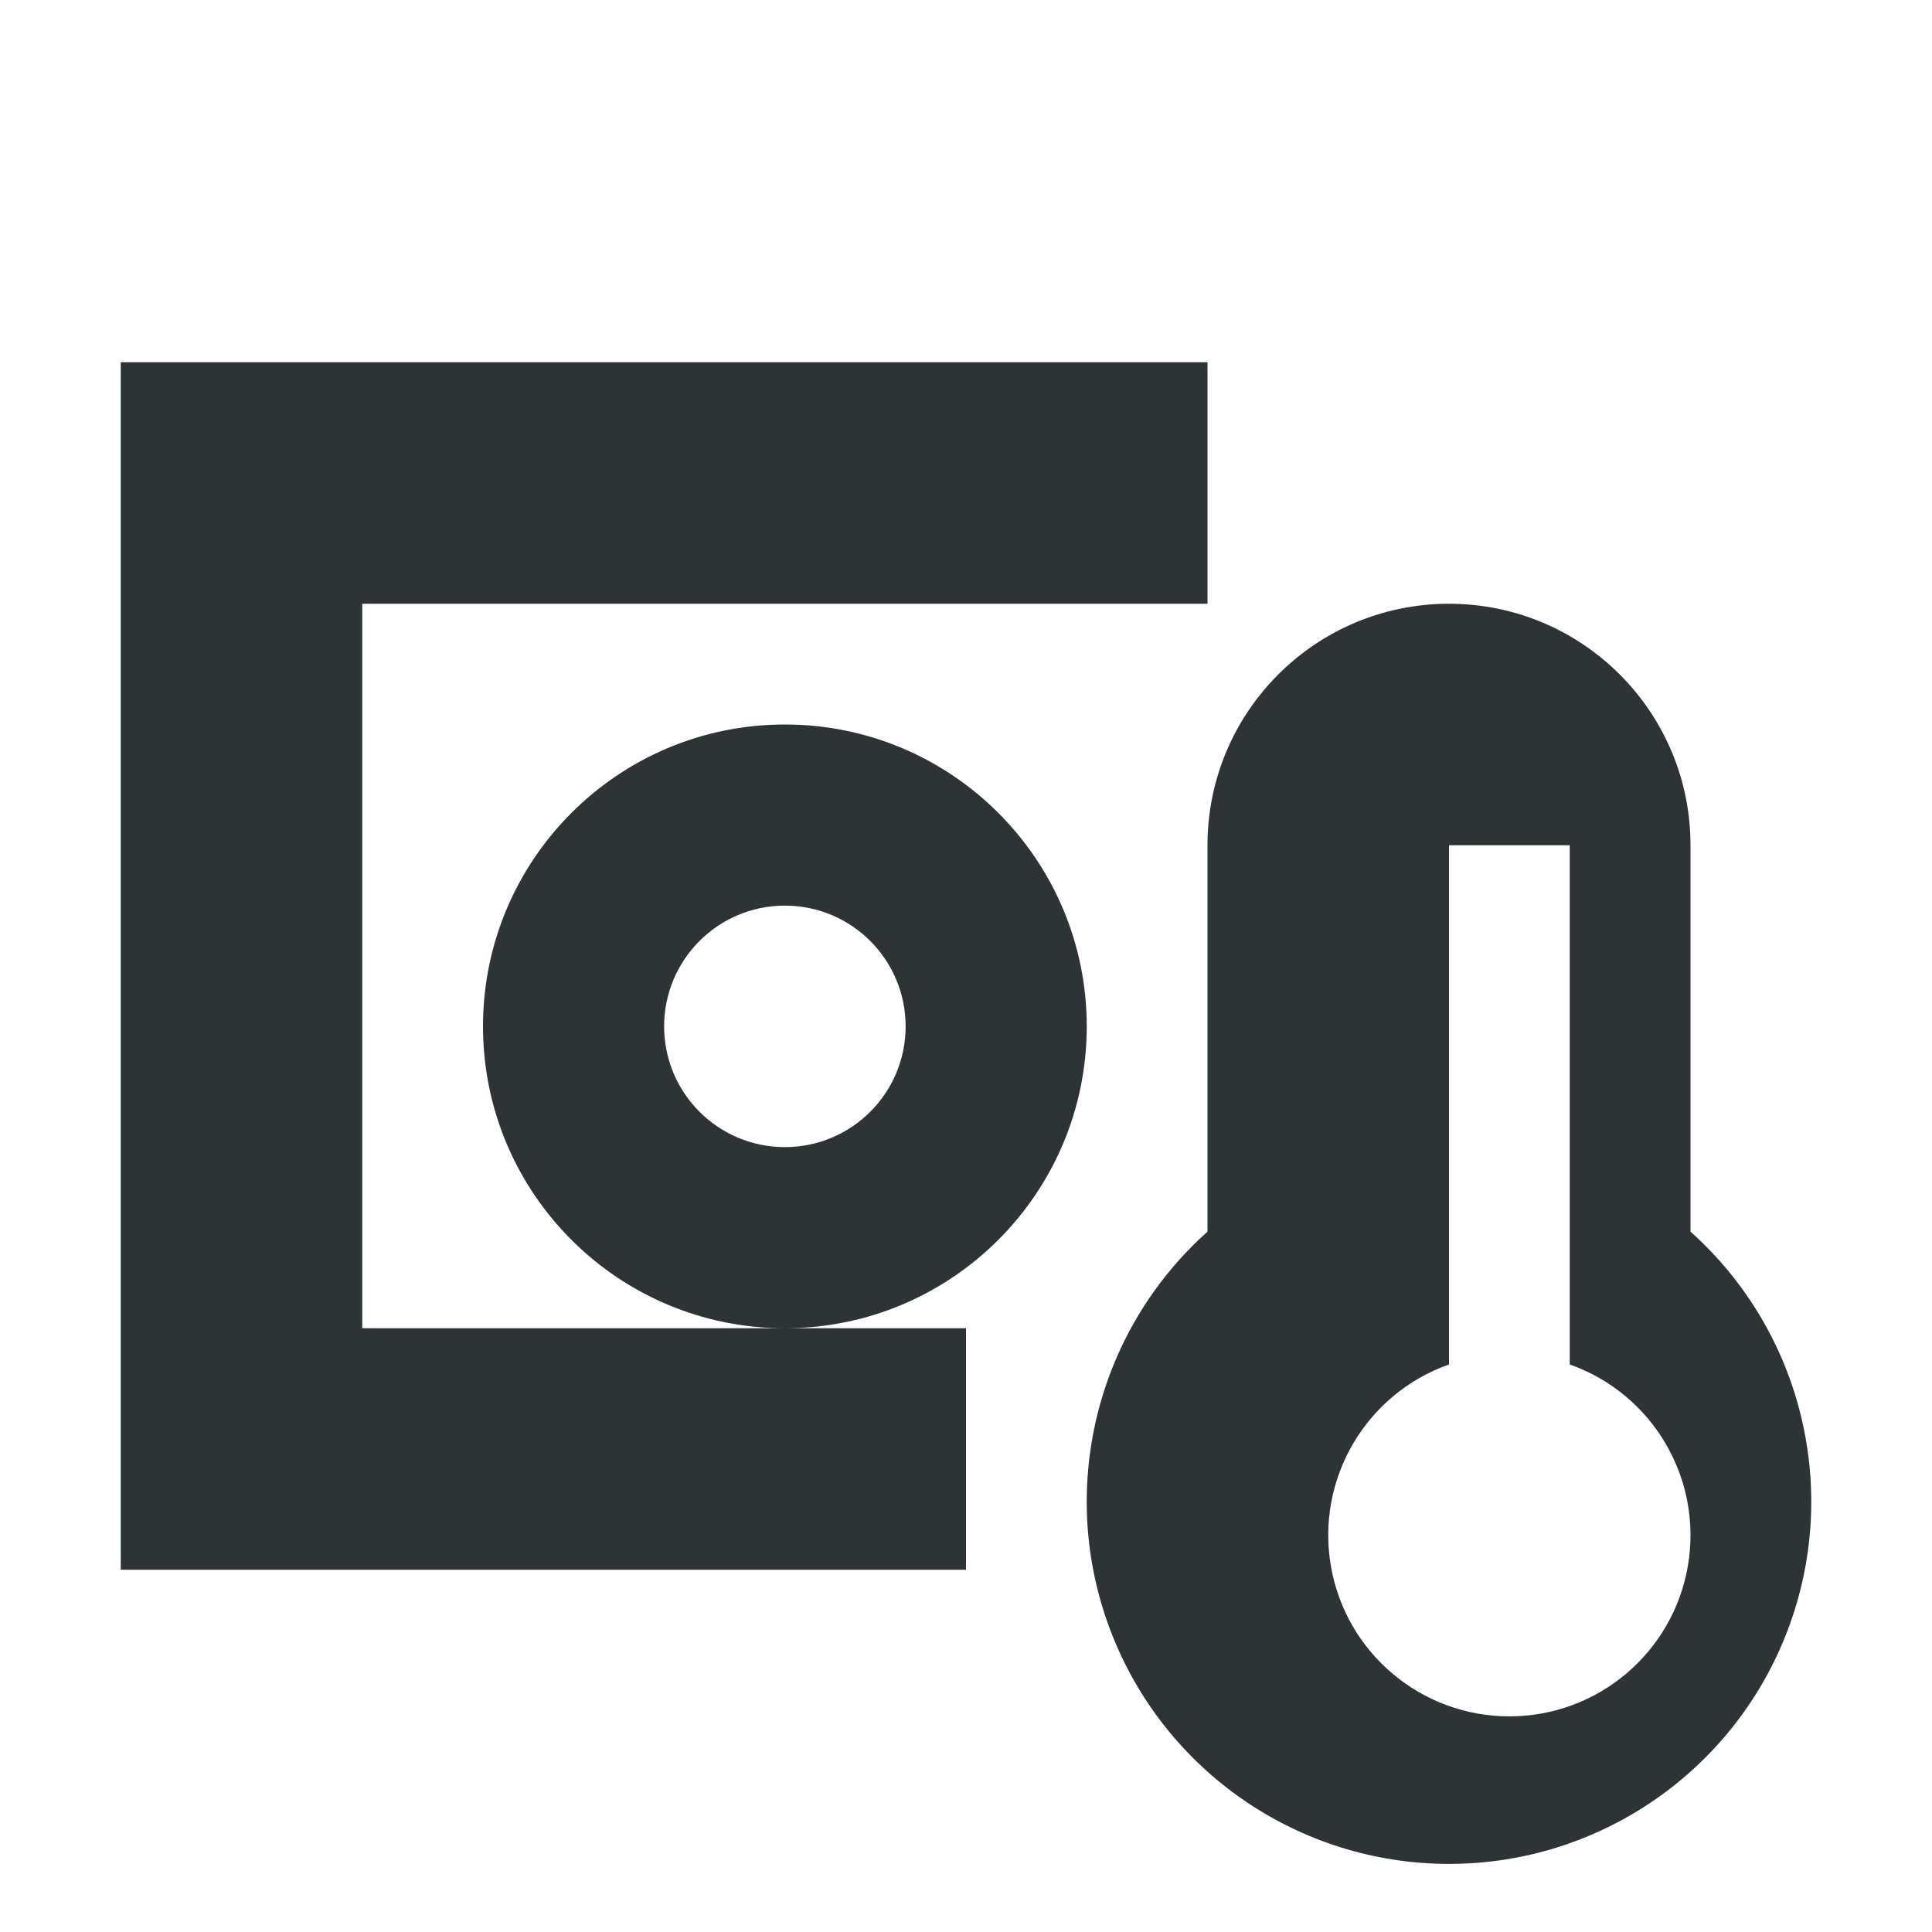
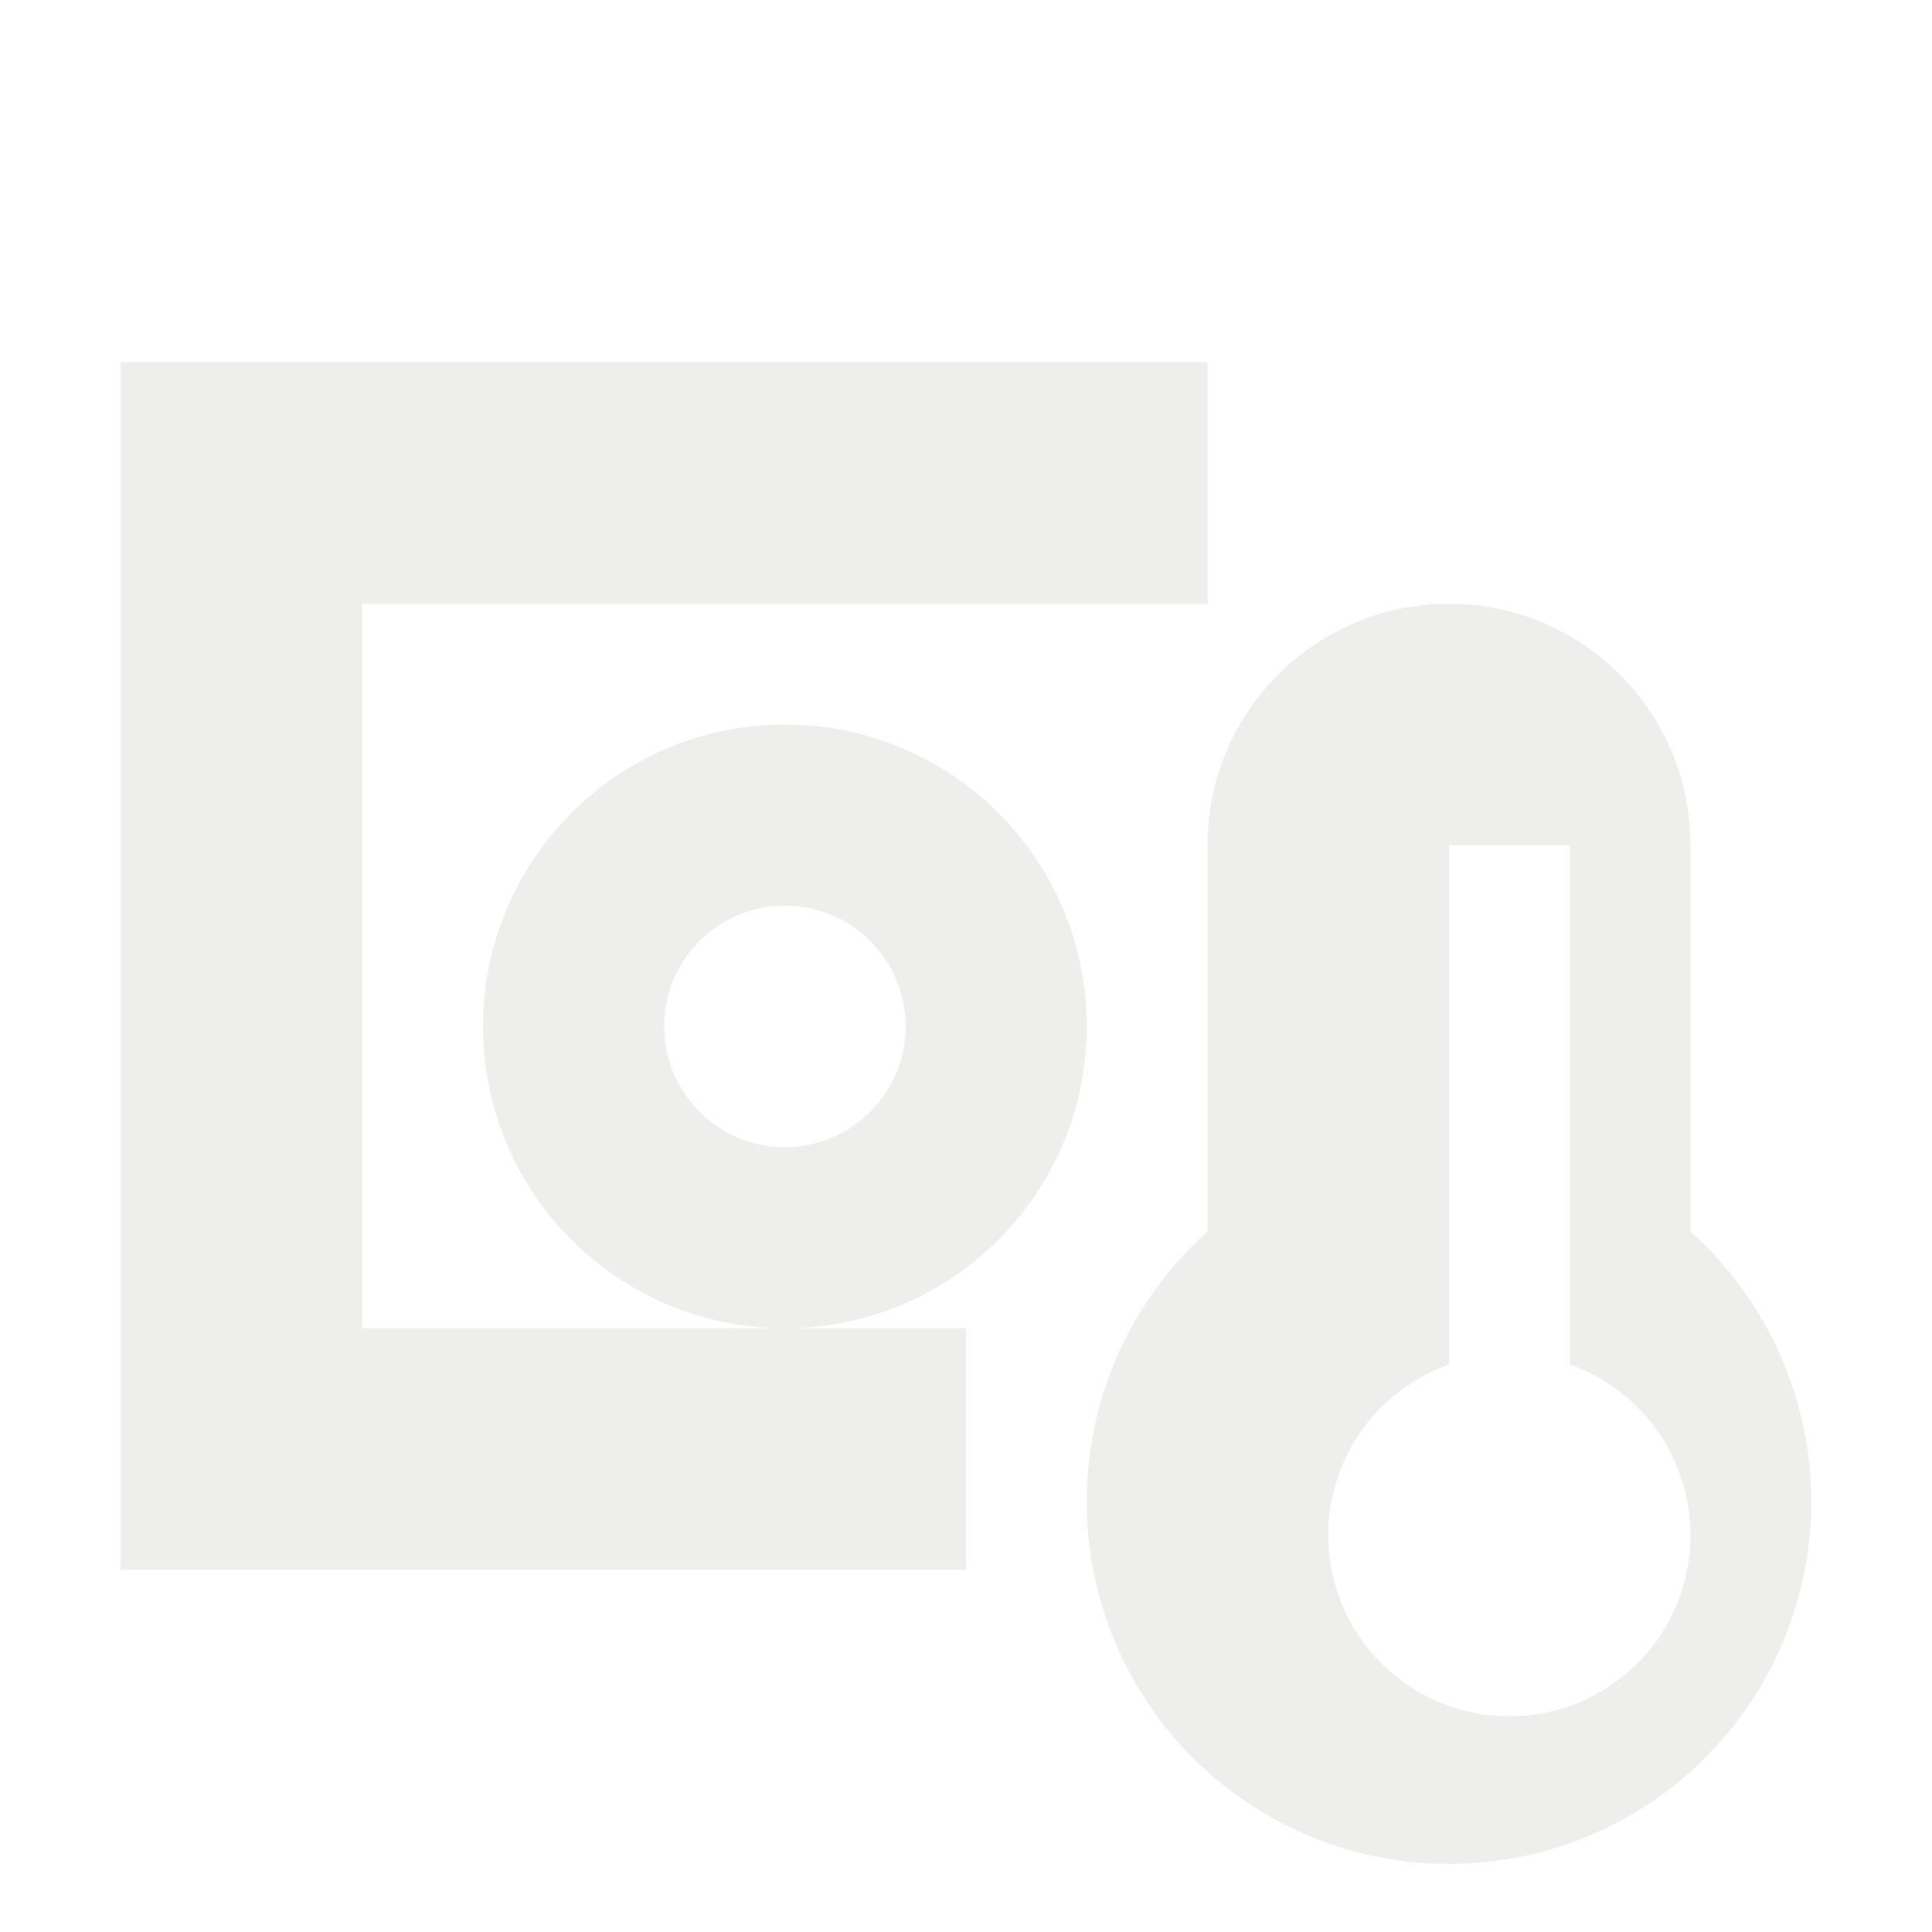
<svg xmlns="http://www.w3.org/2000/svg" width="16" height="16" viewBox="0 0 16 16">
-   <path fill="#2e3436" d="M1 3h9v2H3v6h5v2H1V3zm5.5 3A2.5 2.5 0 1 1 4 8.5 2.5 2.5 0 0 1 6.5 6zm0 1.5a1 1 0 1 0 0 2 1 1 0 0 0 0-2zM12 5a2 2 0 0 1 2 2v3.2a3 3 0 1 1-4 0V7a2 2 0 0 1 2-2zm0 2v4.3a1.5 1.5 0 1 0 1 0V7h-1z" />
+   <path fill="#eeeeec" d="M1 3h9v2H3v6h5v2H1V3zm5.5 3A2.5 2.5 0 1 1 4 8.5 2.5 2.5 0 0 1 6.5 6zm0 1.5a1 1 0 1 0 0 2 1 1 0 0 0 0-2zM12 5a2 2 0 0 1 2 2v3.2a3 3 0 1 1-4 0V7a2 2 0 0 1 2-2zm0 2v4.3a1.5 1.5 0 1 0 1 0V7h-1z" />
</svg>
